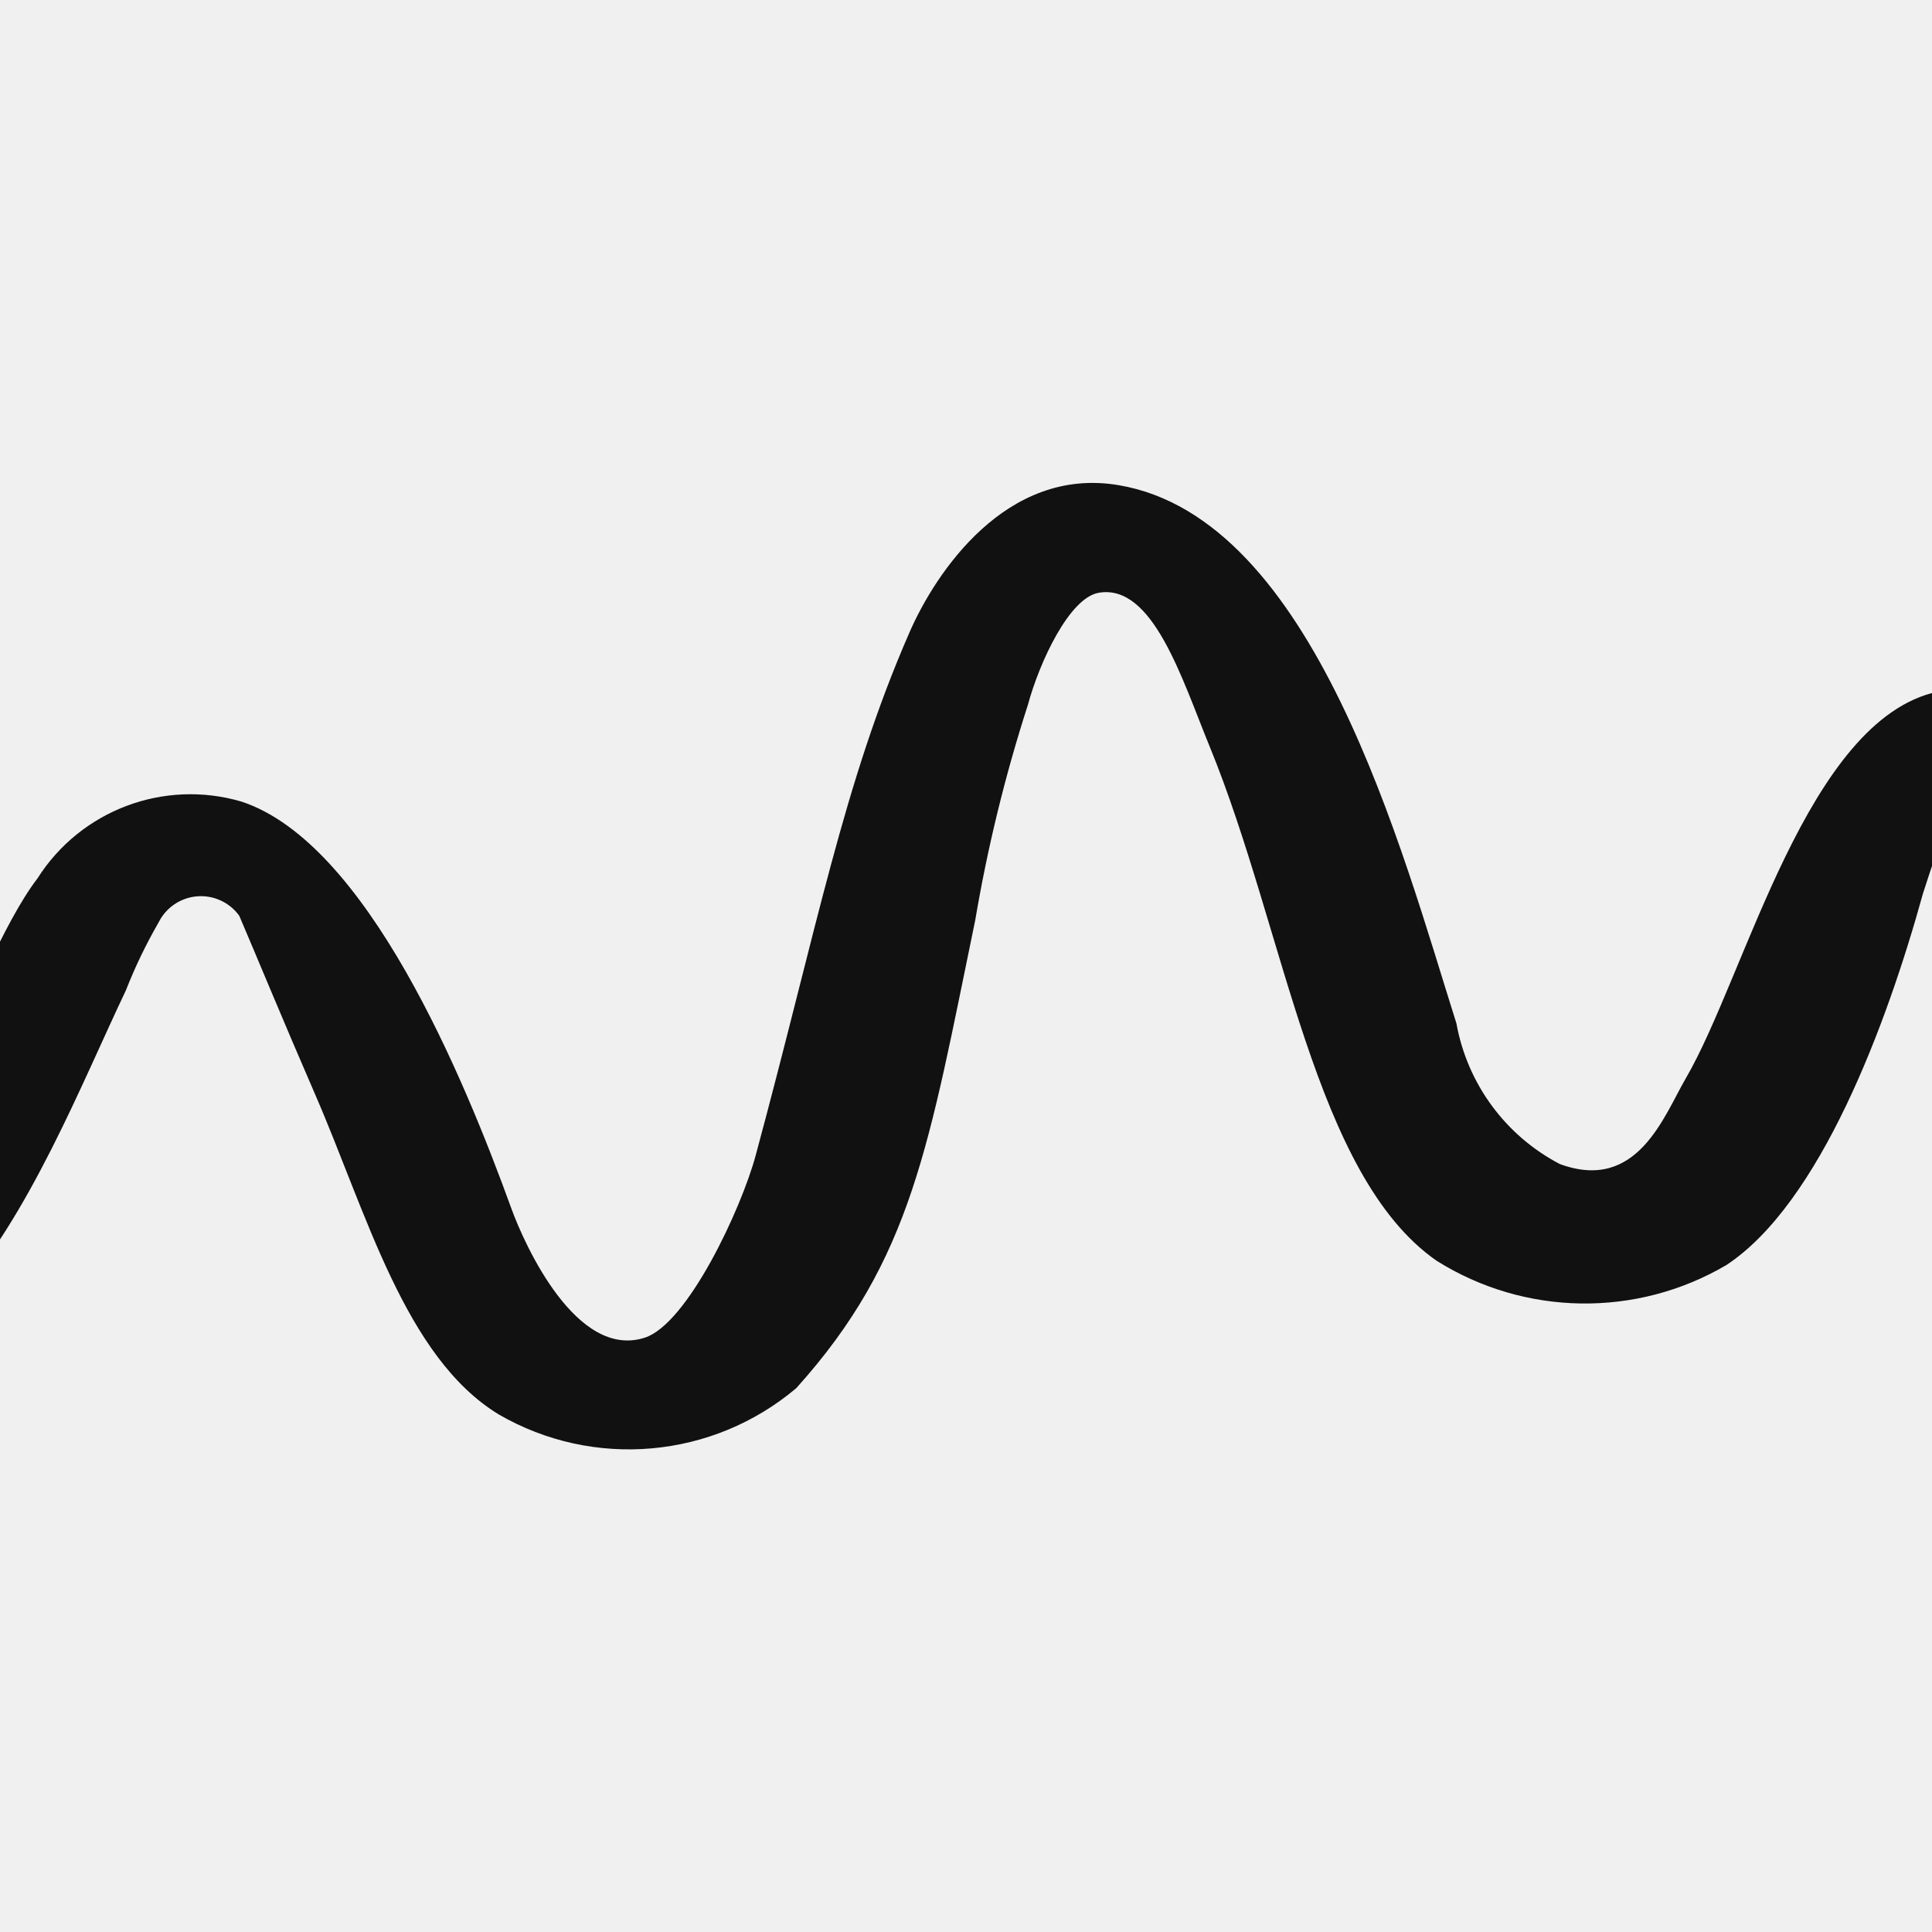
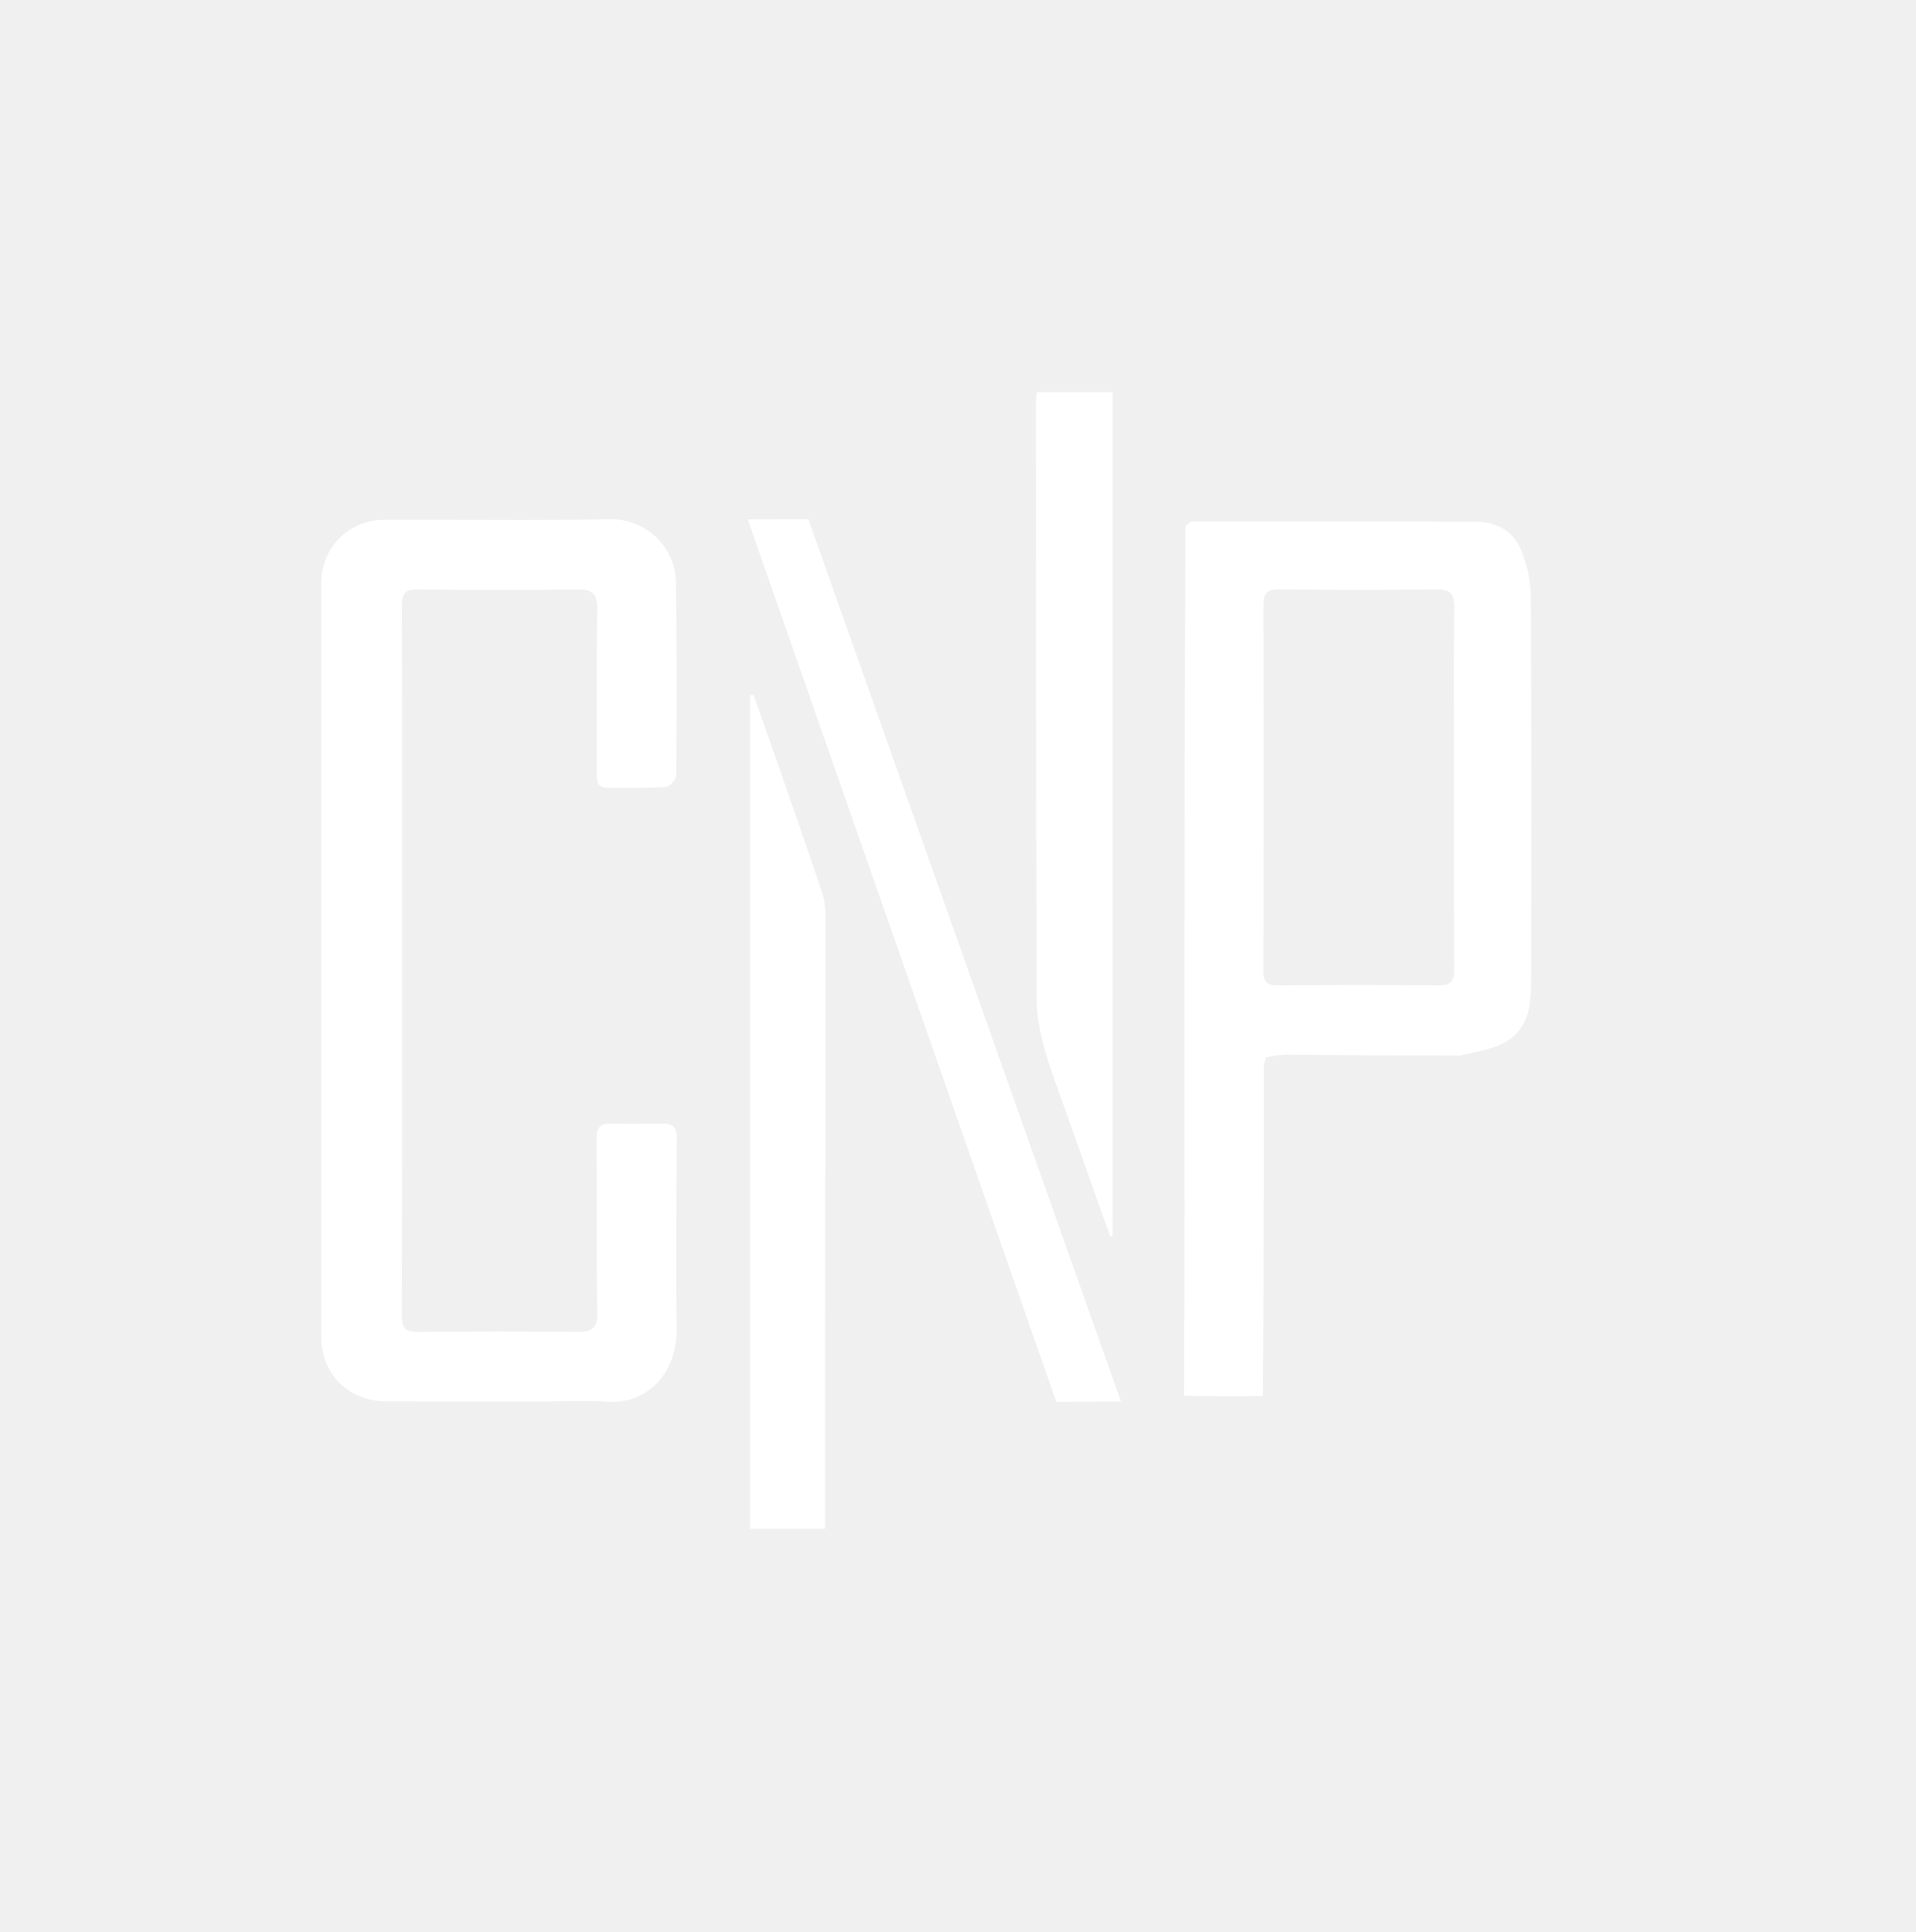
- <svg xmlns="http://www.w3.org/2000/svg" width="32" height="32" viewBox="0 0 32 32">
+ <svg xmlns="http://www.w3.org/2000/svg" id="LOGO_WHITE" data-name="LOGO WHITE" viewBox="0 0 1606.67 1620.67">
  <defs>
    <style>
      .cls-1 {
-         fill: #111;
-         fill-rule: evenodd;
+         fill: #fff;
+         stroke-width: 0px;
      }
    </style>
  </defs>
-   <path id="Wave" class="cls-1" d="M46,16.078v1.2c-2.784.018-7.1,0.537-9.1-.072-1.849-.564-2.8-2.691-3.924-3.676-0.6-.522-0.907.607-1.127,1.274-0.6,2.173-1.705,5.129-3.256,6.15a4.621,4.621,0,0,1-4.8-.073c-2.029-1.416-2.508-5.467-3.757-8.516-0.46-1.122-.94-2.7-1.837-2.547-0.488.083-.983,1.151-1.173,1.854a25.389,25.389,0,0,0-.873,3.569c-0.771,3.725-1.035,5.608-2.964,7.751a4.3,4.3,0,0,1-4.926.437c-1.558-.947-2.188-3.336-3.048-5.313-0.518-1.192-.974-2.3-1.252-2.948a0.783,0.783,0,0,0-1.336.11,8.407,8.407,0,0,0-.543,1.128c-1.466,3.079-3.468,8.845-8.016,5.277a7.982,7.982,0,0,1-1.8-2.22c-0.288-.432-0.637-1.437-1.169-1.638a10.342,10.342,0,0,0-2.881-.327c-2.073,0-4.147-.146-6.22-0.146V16.115c3.286-.135,9.642-0.4,10.521.145C-5.8,17.306-5.411,21.025-3.3,20.737-1.751,20.524-.493,16,0.62,14.55A3,3,0,0,1,4,13.277c2.077,0.684,3.681,4.563,4.467,6.732,0.225,0.622,1.084,2.512,2.213,2.147,0.706-.228,1.595-2.124,1.837-3.021,1.02-3.778,1.451-6.152,2.547-8.661,0.428-.982,1.6-2.754,3.465-2.438,3.245,0.548,4.688,6.051,5.594,8.915a3.286,3.286,0,0,0,1.712,2.329c1.283,0.473,1.72-.788,2.087-1.419,1-1.718,2.008-5.943,4.175-6.406,2.268-.483,3.995,2.347,5.177,3.567C38.705,16.5,43.357,16.082,46,16.078Z" />
+   <path class="cls-1" d="m456.95,1175.56c-45.19,0-88.94.1-132.69-.04-32.01-.1-54.8-22.7-54.8-54.24-.03-210.58-.03-421.16,0-631.73,0-30.55,23.03-53.51,54.01-53.58,62.5-.16,125.02.83,187.49-.42,30.61-.61,55.56,22.84,55.99,53.34.77,53.83.63,107.69.23,161.53-.03,3.43-5.33,9.55-8.49,9.76-16.28,1.06-32.66.64-49,.67-8.91.02-9.24-5.63-9.2-12.71.27-45.67-.28-91.35.49-137.01.22-12.8-3.99-16.76-16.34-16.63-44.71.47-89.43.6-134.13-.08-11.58-.18-13.47,4.25-13.43,14.36.32,84.61.19,169.23.19,253.85,0,113.46.13,226.92-.25,340.39-.04,10.5,2.27,14.43,13.41,14.3,44.71-.53,89.42-.49,134.13-.04,12.04.12,16.69-2.98,16.45-16.25-.89-48.54-.16-97.11-.63-145.66-.09-9.53,2.94-13.09,12.29-12.84,14.41.39,28.84.17,43.27.12,8.05-.03,11.83,2.53,11.74,11.89-.52,53.84-.72,107.69-.21,161.53.31,32.6-21.75,62.78-60.08,59.73-16.24-1.3-32.67-.21-50.46-.21Z" />
+   <path class="cls-1" d="m1061.87,887.09c-.66,2.7-1.89,5.39-1.88,8.09.01,90.96.06,182.86-.83,275.85-21.22.39-44.63.17-66.01-.23.13-50.89.38-101.79.37-152.68-.05-191.58-.18-383.16.77-576.71,2.8-2.67,4.54-3.98,6.28-3.98,79.72-.07,159.43-.32,239.14.27,15.1.11,29,7.87,35.14,21.58,5.64,12.58,8.97,27.29,9.07,41.08.72,106.13.42,212.26.37,318.39,0,7.19-.24,14.42-.98,21.57-1.69,16.46-9.93,29.4-24.84,36.05-10.57,4.72-22.58,6.22-33.95,9.15-48.19-.12-96.38-.23-146.61-.86-6.71.47-11.38,1.44-16.06,2.42m157.69-257.37c0-39.86-.4-79.73.28-119.57.21-11.95-3.14-15.97-15.41-15.79-43.69.64-87.4.63-131.1-.02-11.27-.17-13.66,3.79-13.63,14.14.31,101.81.3,203.62-.03,305.43-.03,9.37,2.4,12.76,12.04,12.69,45.14-.37,90.28-.34,135.42-.03,10.29.07,12.76-3.96,12.68-13.87-.47-60.03-.25-120.06-.26-182.97Z" />
+   <path class="cls-1" d="m692.04,1118.81c0,55.15,0,108.85,0,163.54h-62.82v-699.15l2.81-.33c6.23,17.69,12.52,35.36,18.67,53.07,13.03,37.52,26.15,75.02,38.81,112.67,2.09,6.23,2.81,13.19,2.81,19.81.04,116.31-.14,232.63-.27,350.38Z" />
+   <path class="cls-1" d="m933.16,636.94c0,134.33,0,267.23,0,400.12-.65.04-1.3.07-1.96.11-12.4-34.88-24.87-69.75-37.18-104.66-6.21-17.6-13-35.06-17.95-53.01-3.62-13.14-6.51-26.98-6.56-40.53-.55-167.78-.53-335.55-.62-503.33,0-1.88.43-3.77.77-6.56h63.49c0,102.71,0,204.57,0,307.87Z" />
+   <polygon class="cls-1" points="627.17 435.69 678 435.53 940.22 1175.64 886 1175.99 627.17 435.69" />
</svg>
